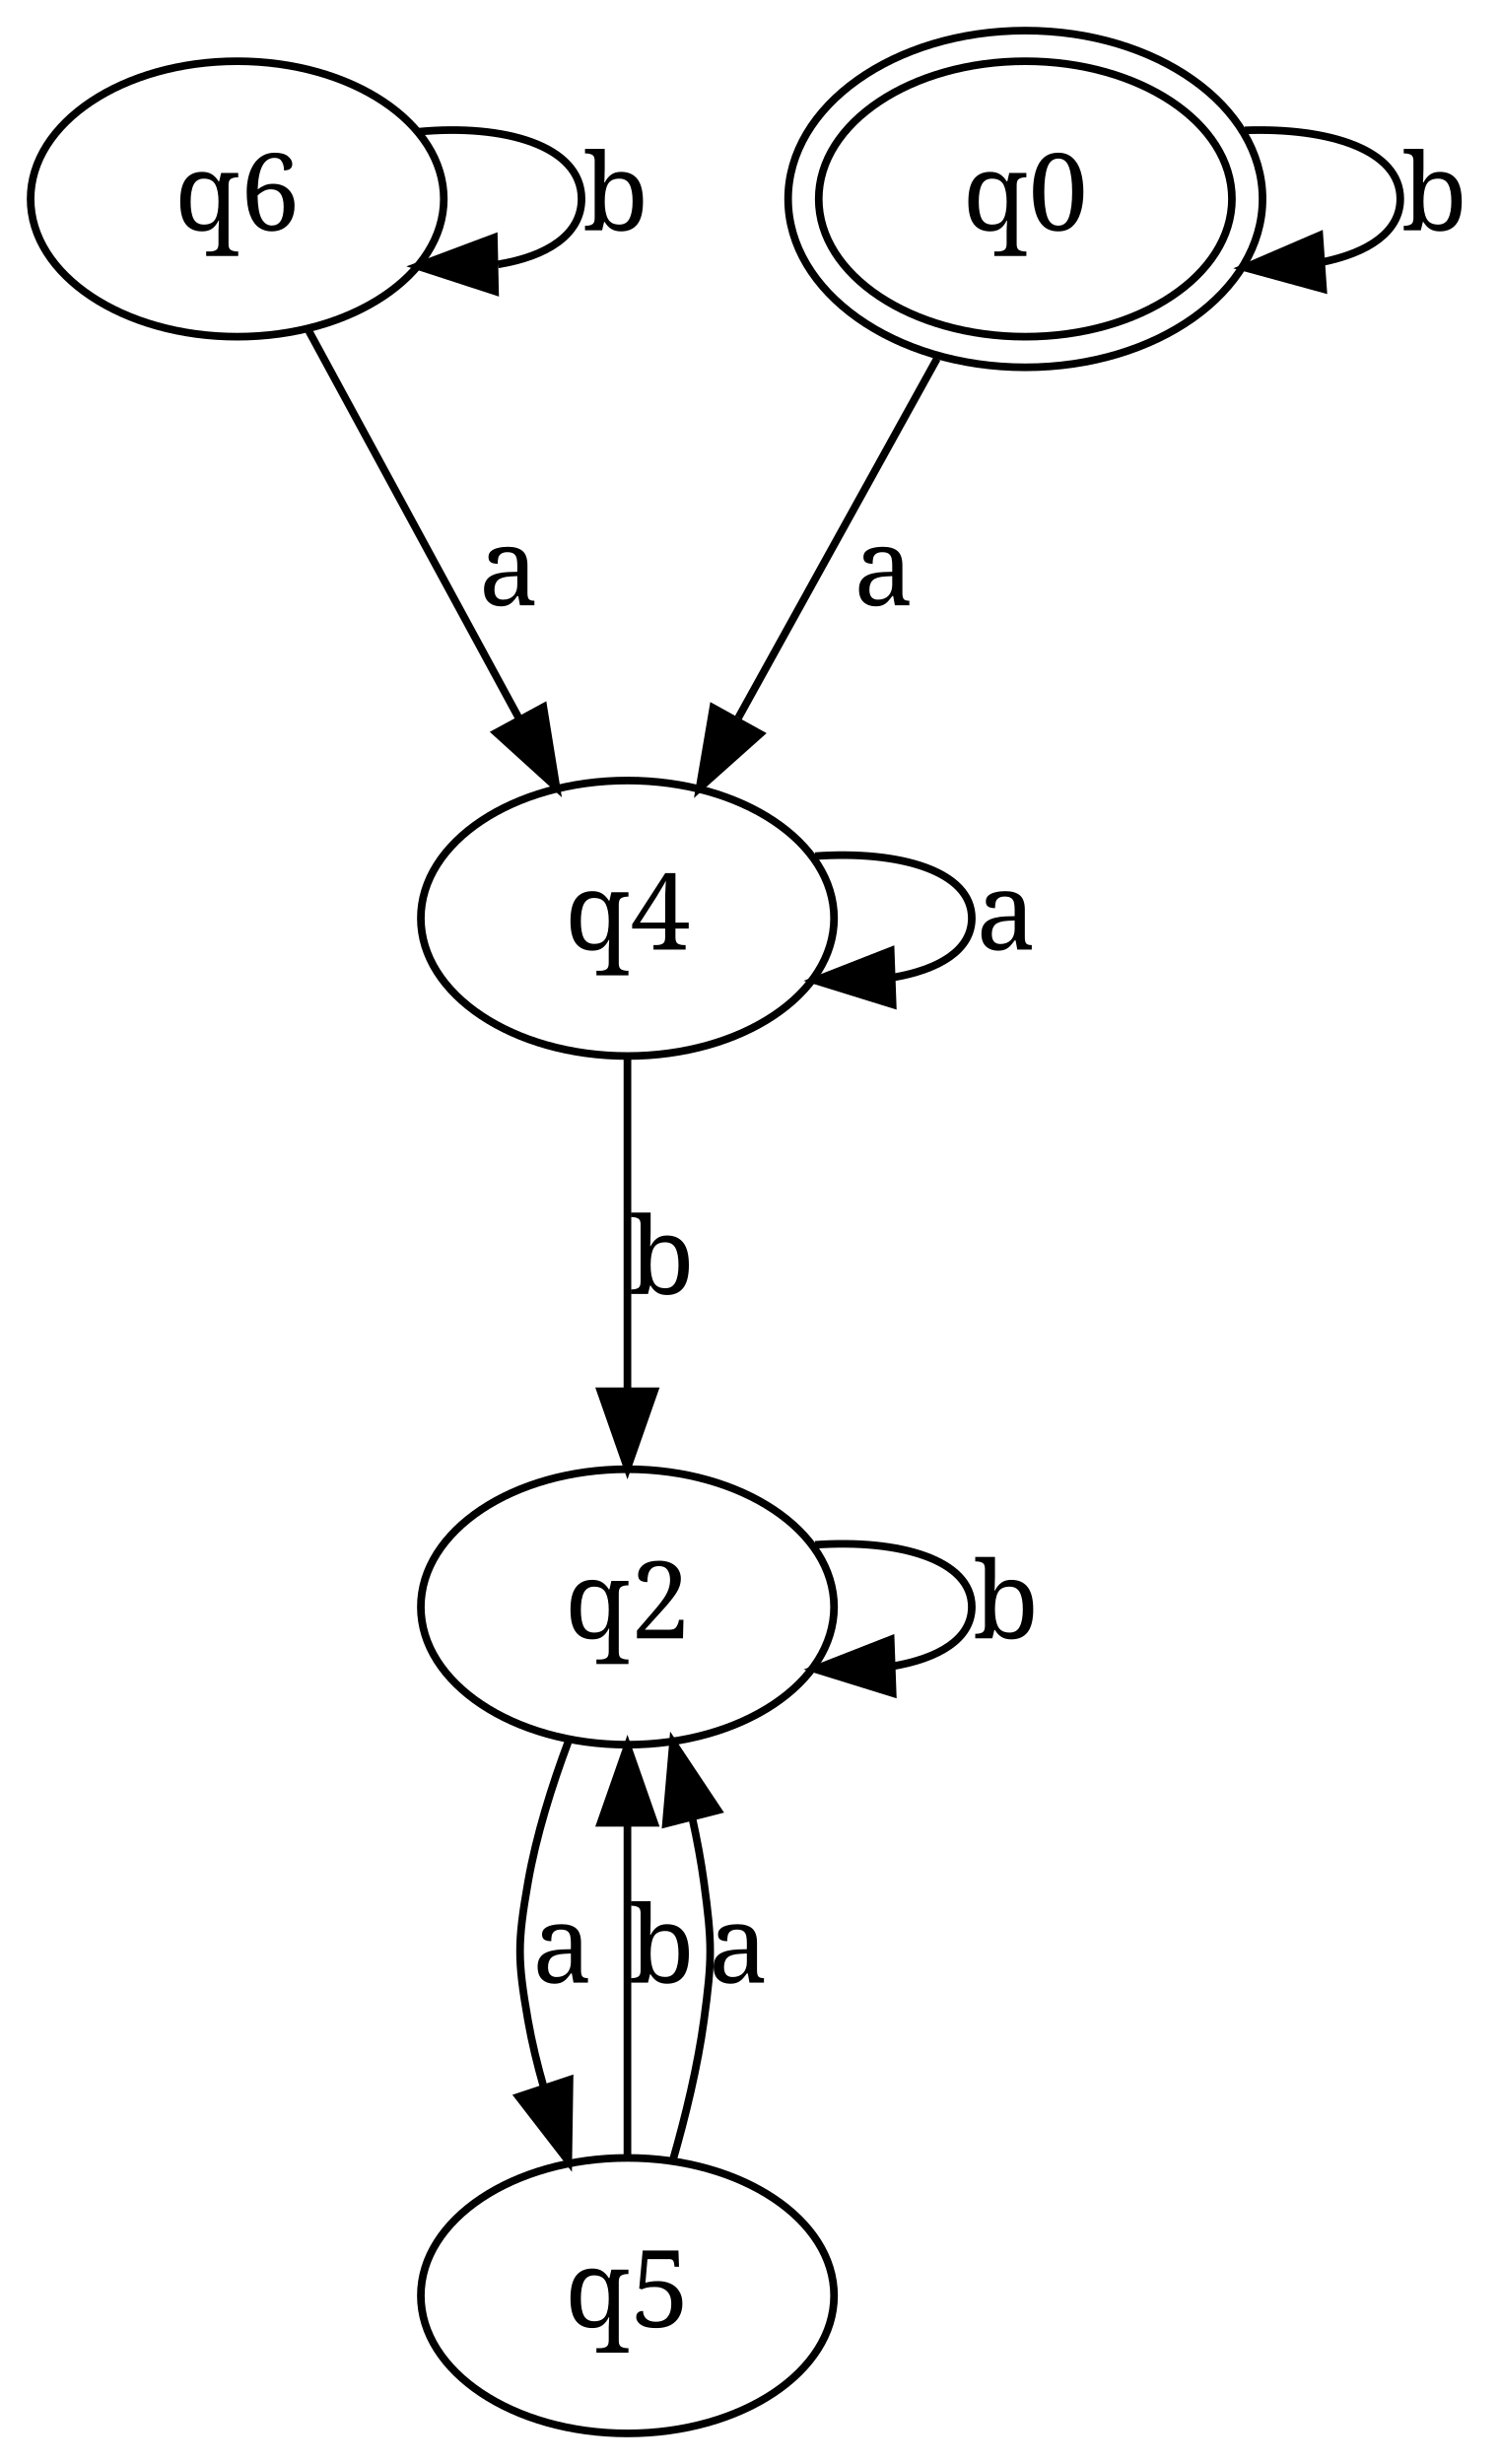
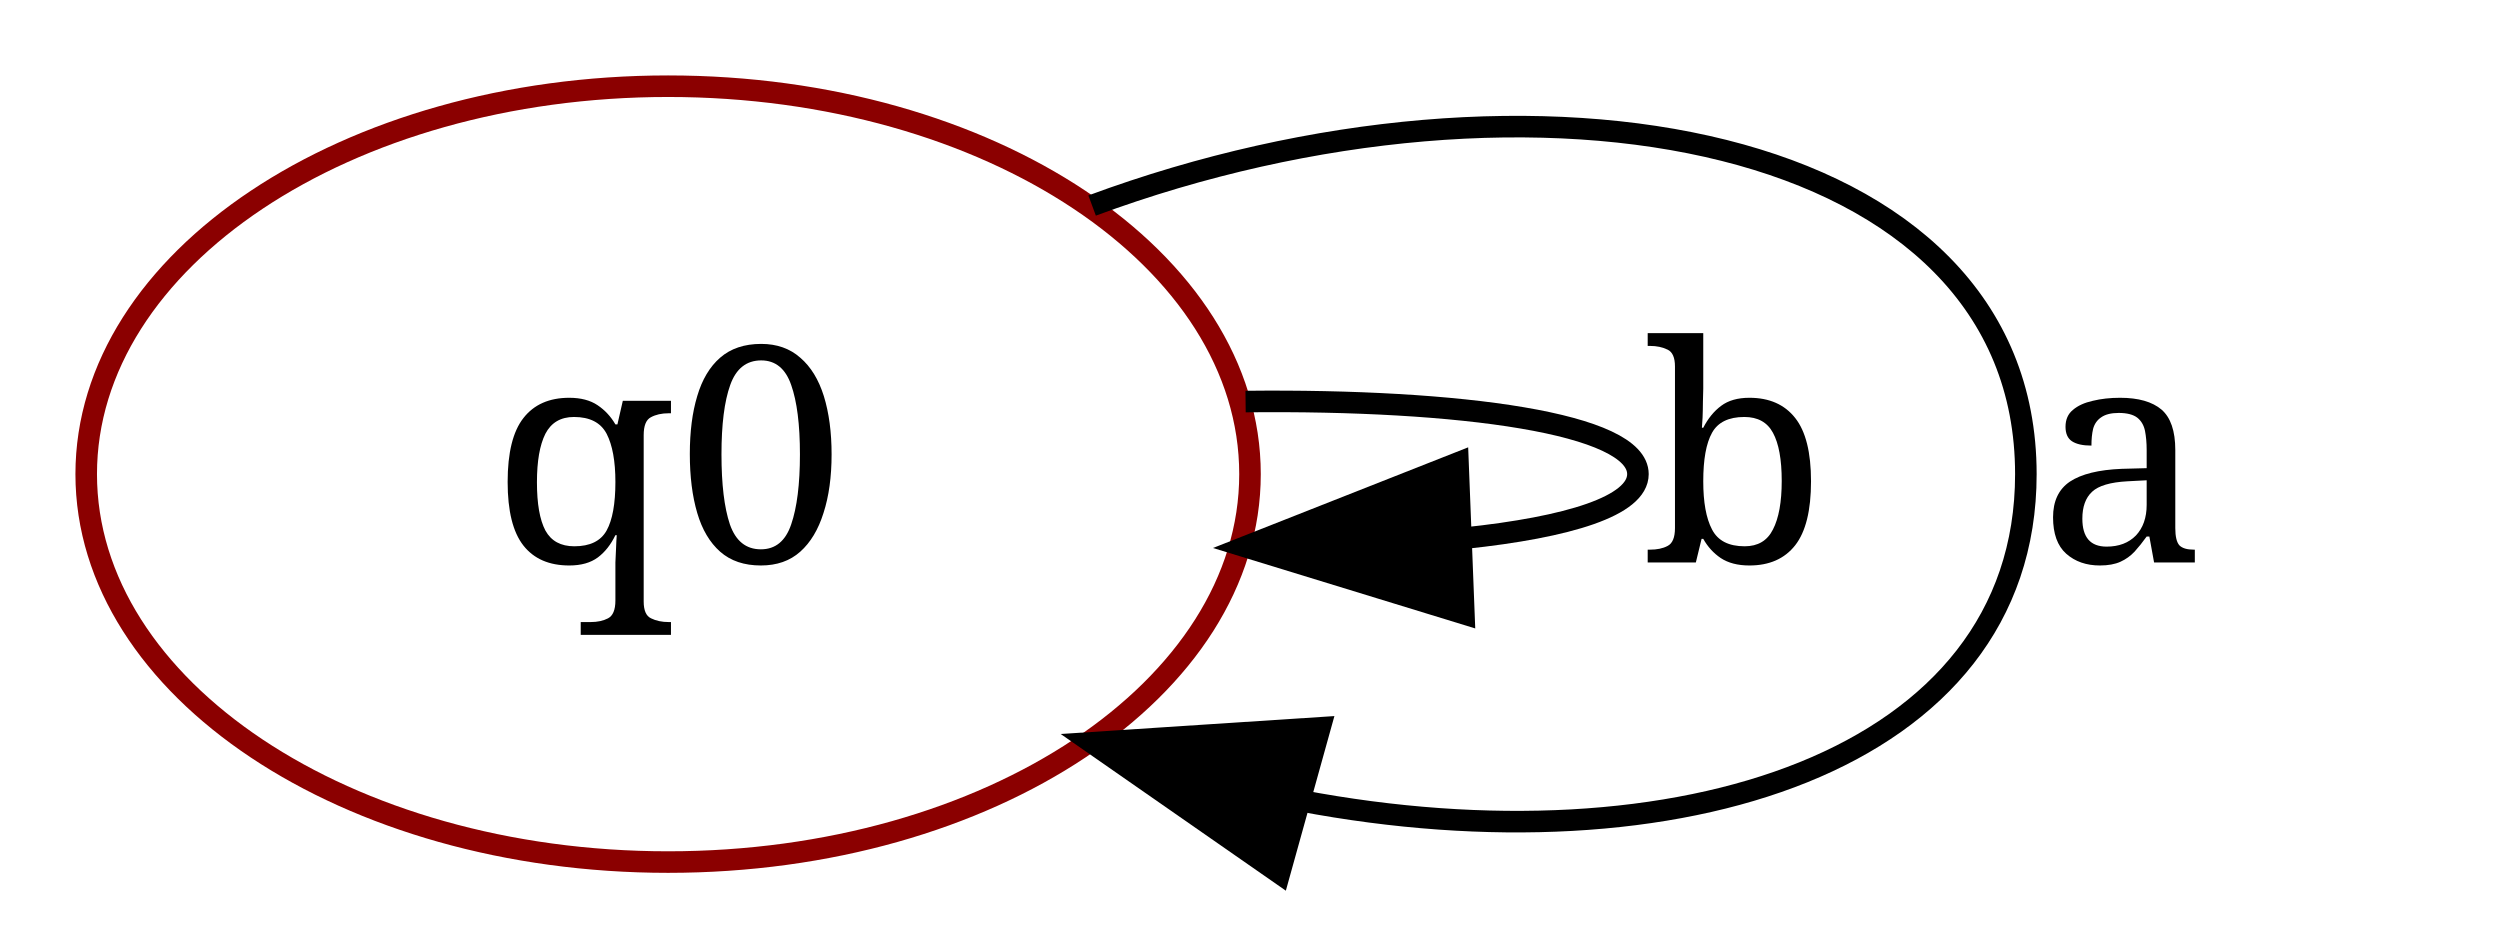
- <svg xmlns="http://www.w3.org/2000/svg" width="196pt" height="322pt" viewBox="0.00 0.00 196.00 322.00">
-   <g id="graph1" class="graph" transform="scale(1 1) rotate(0) translate(4 318)">
-     <polygon fill="white" stroke="white" points="-4,5 -4,-318 193,-318 193,5 -4,5" />
+ <svg xmlns="http://www.w3.org/2000/svg" width="116pt" height="44pt" viewBox="0.00 0.00 116.00 44.00">
+   <g id="graph1" class="graph" transform="scale(1 1) rotate(0) translate(4 40)">
+     <polygon fill="white" stroke="white" points="-4,5 -4,-40 113,-40 113,5 -4,5" />
    <g id="node1" class="node">
-       <ellipse fill="none" stroke="black" cx="27" cy="-292" rx="27" ry="18" />
-       <text text-anchor="middle" x="27" y="-287.9" font-family="Times Roman,serif" font-size="14.00">q6</text>
+       <ellipse fill="none" stroke="darkred" cx="27" cy="-18" rx="27" ry="18" />
+       <text text-anchor="middle" x="27" y="-13.9" font-family="Times Roman,serif" font-size="14.00">q0</text>
    </g>
    <g id="edge2" class="edge">
-       <path fill="none" stroke="black" d="M50.615,-300.78C61.973,-301.864 72,-298.938 72,-292 72,-287.339 67.474,-284.488 61.058,-283.448" />
-       <polygon fill="black" stroke="black" points="60.689,-279.939 50.615,-283.22 60.536,-286.938 60.689,-279.939" />
-       <text text-anchor="middle" x="76.5" y="-287.9" font-family="Times Roman,serif" font-size="14.00">b</text>
-     </g>
-     <g id="node4" class="node">
-       <ellipse fill="none" stroke="black" cx="78" cy="-198" rx="27" ry="18" />
-       <text text-anchor="middle" x="78" y="-193.9" font-family="Times Roman,serif" font-size="14.00">q4</text>
+       <path fill="none" stroke="black" d="M53.795,-21.368C63.78,-21.478 72,-20.355 72,-18 72,-16.528 68.789,-15.537 63.943,-15.028" />
+       <polygon fill="black" stroke="black" points="63.924,-11.525 53.795,-14.632 63.651,-18.52 63.924,-11.525" />
+       <text text-anchor="middle" x="76.5" y="-13.9" font-family="Times Roman,serif" font-size="14.00">b</text>
    </g>
    <g id="edge4" class="edge">
-       <path fill="none" stroke="black" d="M36.354,-274.759C44.047,-260.581 55.069,-240.265 63.842,-224.095" />
-       <polygon fill="black" stroke="black" points="67.013,-225.591 68.705,-215.132 60.86,-222.252 67.013,-225.591" />
-       <text text-anchor="middle" x="62.5" y="-238.9" font-family="Times Roman,serif" font-size="14.00">a</text>
-     </g>
-     <g id="edge16" class="edge">
-       <path fill="none" stroke="black" d="M102.532,-206.121C113.508,-206.895 123,-204.188 123,-198 123,-193.843 118.715,-191.257 112.574,-190.242" />
-       <polygon fill="black" stroke="black" points="112.652,-186.742 102.532,-189.879 112.4,-193.738 112.652,-186.742" />
-       <text text-anchor="middle" x="127.5" y="-193.9" font-family="Times Roman,serif" font-size="14.00">a</text>
-     </g>
-     <g id="node7" class="node">
-       <ellipse fill="none" stroke="black" cx="78" cy="-108" rx="27" ry="18" />
-       <text text-anchor="middle" x="78" y="-103.9" font-family="Times Roman,serif" font-size="14.00">q2</text>
-     </g>
-     <g id="edge14" class="edge">
-       <path fill="none" stroke="black" d="M78,-179.787C78,-167.344 78,-150.605 78,-136.421" />
-       <polygon fill="black" stroke="black" points="81.5,-136.186 78,-126.186 74.5,-136.186 81.5,-136.186" />
-       <text text-anchor="middle" x="82.5" y="-148.9" font-family="Times Roman,serif" font-size="14.00">b</text>
-     </g>
-     <g id="node5" class="node">
-       <ellipse fill="none" stroke="black" cx="78" cy="-18" rx="27" ry="18" />
-       <text text-anchor="middle" x="78" y="-13.9" font-family="Times Roman,serif" font-size="14.00">q5</text>
-     </g>
-     <g id="edge6" class="edge">
-       <path fill="none" stroke="black" d="M78,-36.186C78,-48.622 78,-65.36 78,-79.548" />
-       <polygon fill="black" stroke="black" points="74.5,-79.787 78,-89.787 81.5,-79.787 74.5,-79.787" />
-       <text text-anchor="middle" x="82.5" y="-58.9" font-family="Times Roman,serif" font-size="14.00">b</text>
-     </g>
-     <g id="edge8" class="edge">
-       <path fill="none" stroke="black" d="M83.956,-35.745C85.609,-41.5 87.177,-47.958 88,-54 89.081,-61.927 89.081,-64.073 88,-72 87.627,-74.738 87.101,-77.561 86.484,-80.365" />
-       <polygon fill="black" stroke="black" points="83.041,-79.7 83.956,-90.255 89.823,-81.433 83.041,-79.7" />
-       <text text-anchor="middle" x="92.5" y="-58.9" font-family="Times Roman,serif" font-size="14.00">a</text>
-     </g>
-     <g id="edge12" class="edge">
-       <path fill="none" stroke="black" d="M70.265,-90.388C68.116,-84.641 66.077,-78.153 65,-72 63.621,-64.12 63.621,-61.88 65,-54 65.505,-51.116 66.221,-48.158 67.061,-45.237" />
-       <polygon fill="black" stroke="black" points="70.427,-46.205 70.265,-35.611 63.786,-43.994 70.427,-46.205" />
-       <text text-anchor="middle" x="69.5" y="-58.9" font-family="Times Roman,serif" font-size="14.00">a</text>
-     </g>
-     <g id="edge10" class="edge">
-       <path fill="none" stroke="black" d="M102.532,-116.121C113.508,-116.895 123,-114.188 123,-108 123,-103.843 118.715,-101.257 112.574,-100.242" />
-       <polygon fill="black" stroke="black" points="112.652,-96.742 102.532,-99.879 112.4,-103.738 112.652,-96.742" />
-       <text text-anchor="middle" x="127.5" y="-103.9" font-family="Times Roman,serif" font-size="14.00">b</text>
-     </g>
-     <g id="node13" class="node">
-       <ellipse fill="none" stroke="black" cx="130" cy="-292" rx="27" ry="18" />
-       <ellipse fill="none" stroke="black" cx="130" cy="-292" rx="31" ry="22" />
-       <text text-anchor="middle" x="130" y="-287.9" font-family="Times Roman,serif" font-size="14.00">q0</text>
-     </g>
-     <g id="edge20" class="edge">
-       <path fill="none" stroke="black" d="M118.46,-271.138C110.802,-257.295 100.69,-239.016 92.491,-224.195" />
-       <polygon fill="black" stroke="black" points="95.328,-222.092 87.424,-215.036 89.202,-225.481 95.328,-222.092" />
-       <text text-anchor="middle" x="111.5" y="-238.9" font-family="Times Roman,serif" font-size="14.00">a</text>
-     </g>
-     <g id="edge18" class="edge">
-       <path fill="none" stroke="black" d="M158.689,-300.965C169.781,-301.363 179,-298.375 179,-292 179,-287.717 174.838,-284.962 168.743,-283.737" />
-       <polygon fill="black" stroke="black" points="168.908,-280.24 158.689,-283.035 168.421,-287.223 168.908,-280.24" />
-       <text text-anchor="middle" x="183.5" y="-287.9" font-family="Times Roman,serif" font-size="14.00">b</text>
+       <path fill="none" stroke="black" d="M46.674,-30.463C67.108,-38.027 90,-33.873 90,-18 90,-4.607 73.703,0.443 56.336,-2.85" />
+       <polygon fill="black" stroke="black" points="55.37,0.515 46.674,-5.537 57.246,-6.229 55.37,0.515" />
+       <text text-anchor="middle" x="94.5" y="-13.9" font-family="Times Roman,serif" font-size="14.00">a</text>
    </g>
  </g>
</svg>
